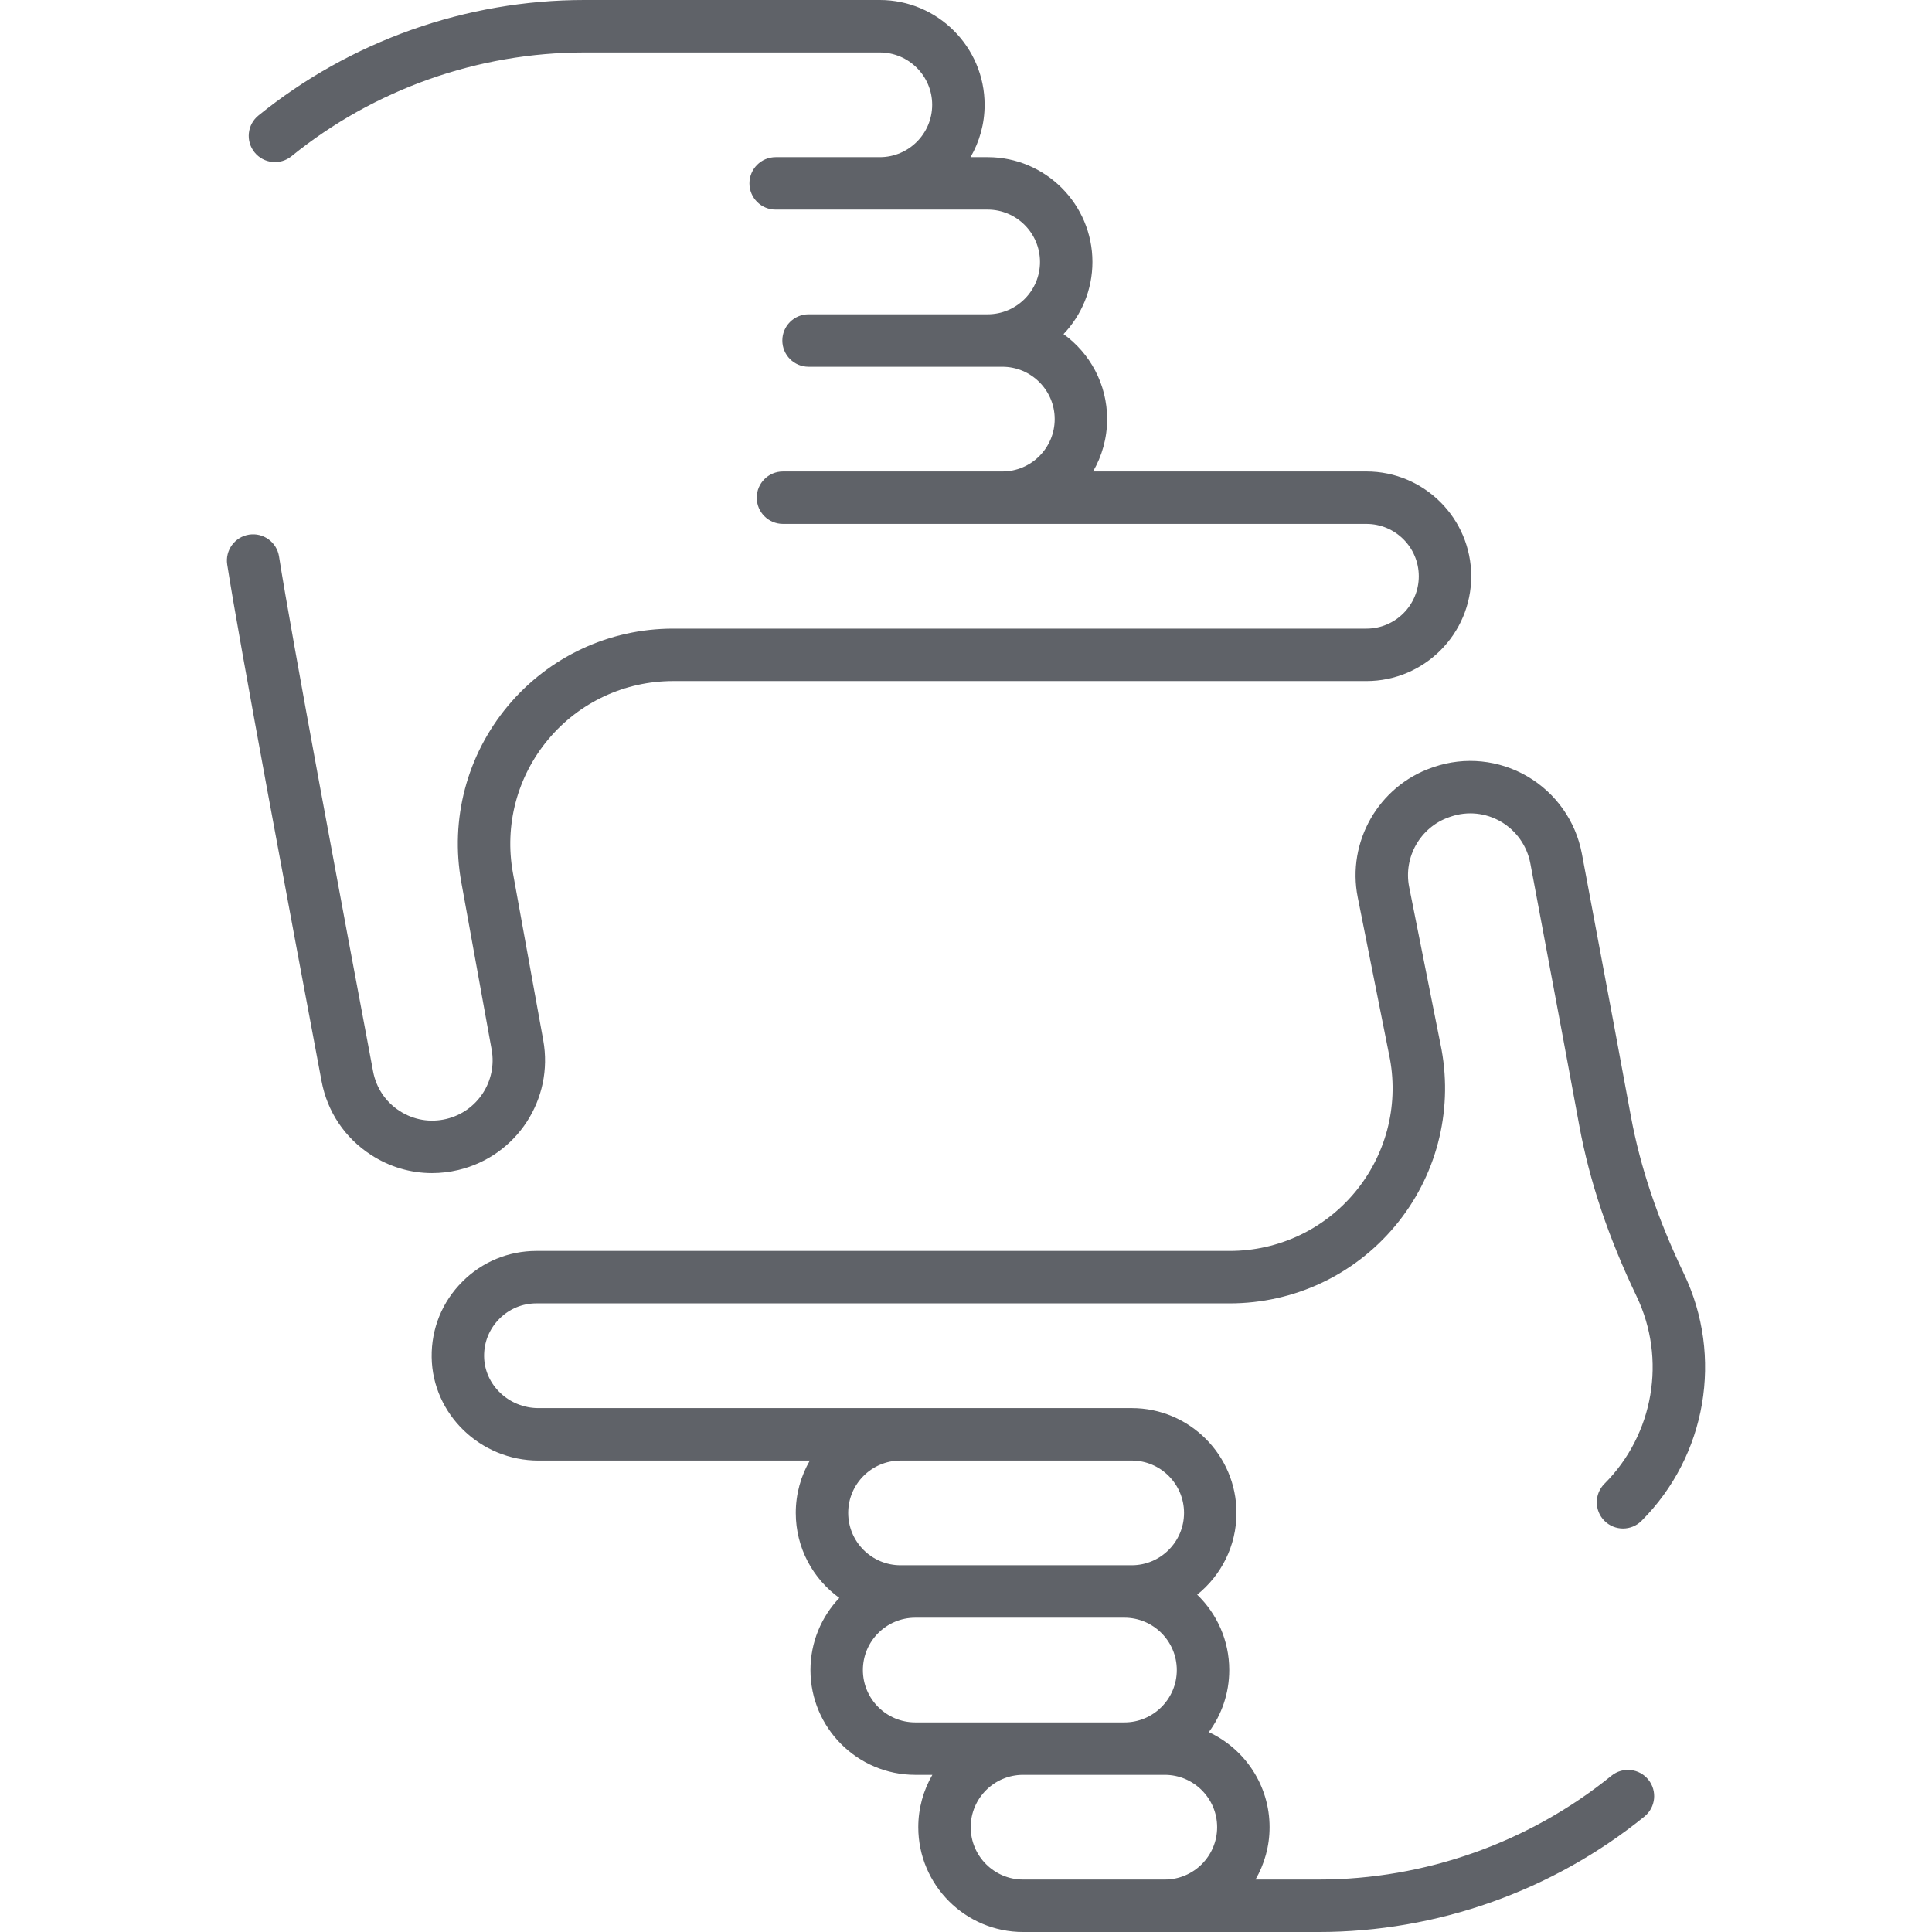
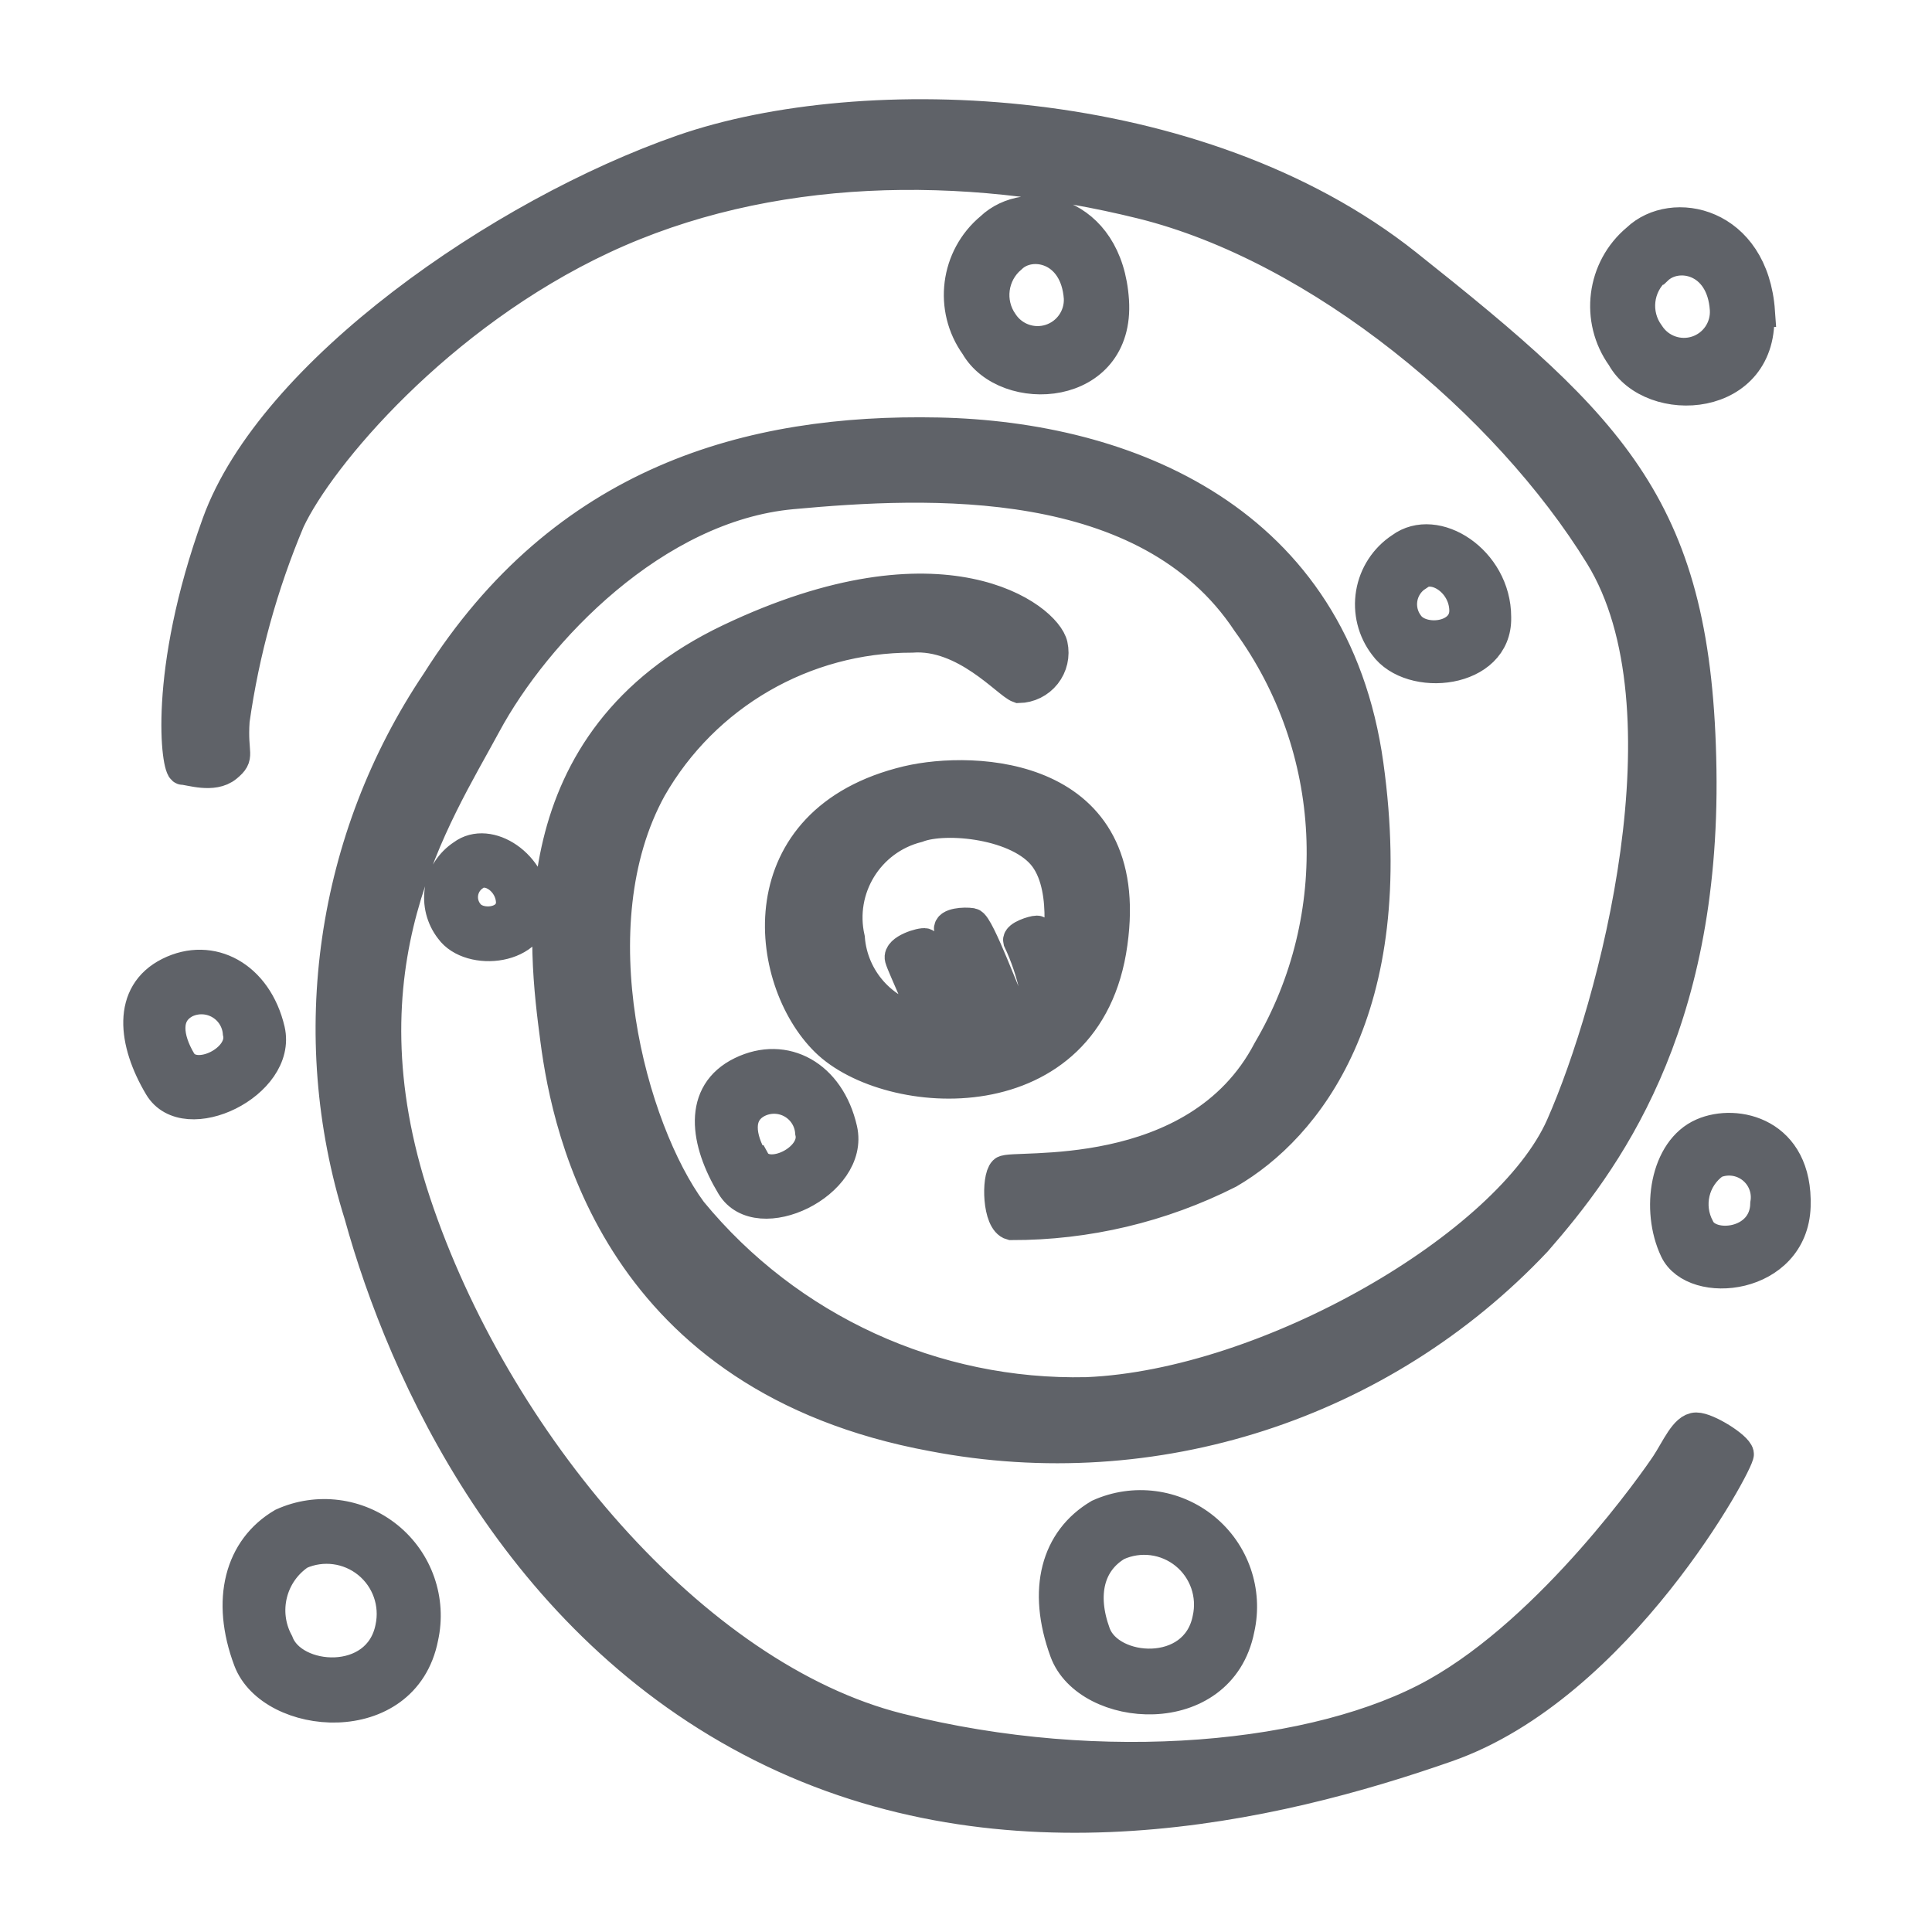
- <svg xmlns="http://www.w3.org/2000/svg" version="1.1" id="Capa_1" x="0px" y="0px" viewBox="0 0 478.908 478.908" style="enable-background:new 0 0 478.908 478.908;" xml:space="preserve">
-   <g>
-     <path fill="#5f6268" d="M399.44,440.181c-20.461,16.59-46.237,25.727-72.579,25.727h-15.644c2.214-3.822,3.489-8.252,3.489-12.978   c0-10.427-6.178-19.433-15.063-23.565c3.181-4.311,5.066-9.634,5.066-15.39c0-7.331-3.052-13.961-7.952-18.689   c5.937-4.765,9.743-12.08,9.743-20.266c0-14.324-11.653-25.978-25.978-25.978l-147.037,0.004c-7.331,0-13.381-5.735-13.485-12.783   c-0.052-3.548,1.297-6.875,3.813-9.383c2.441-2.449,5.698-3.799,9.169-3.799h171.86c15.863,0,30.792-6.983,40.959-19.16   c10.164-12.173,14.371-28.103,11.542-43.706c-0.007-0.037-0.014-0.074-0.021-0.111l-8.015-40.224   c-1.475-7.396,2.778-14.837,9.891-17.308l0.451-0.155c4.106-1.4,8.623-0.943,12.392,1.255c3.821,2.229,6.483,6,7.302,10.345   c2.188,11.624,4.999,26.596,7.916,42.26c1.399,7.521,2.823,15.201,4.217,22.747c2.556,13.845,7.201,27.685,14.204,42.31   c7.455,15.57,4.255,34.24-7.963,46.458c-2.539,2.538-2.539,6.654-0.001,9.192c1.27,1.269,2.933,1.904,4.597,1.904   c1.663,0,3.327-0.635,4.596-1.904c16.111-16.11,20.329-40.73,10.496-61.264c-6.5-13.578-10.8-26.353-13.146-39.056   c-1.394-7.552-2.819-15.237-4.219-22.765c-2.919-15.675-5.731-30.656-7.922-42.287c-1.517-8.053-6.448-15.04-13.528-19.169   c-7.027-4.098-15.462-4.947-23.125-2.333l-0.53,0.182c-13.213,4.59-21.113,18.402-18.377,32.13l8.003,40.165   c2.121,11.784-1.063,23.81-8.738,33.003c-7.69,9.21-18.982,14.492-30.98,14.492h-171.86c-6.951,0-13.478,2.707-18.361,7.606   c-5.018,5.002-7.724,11.667-7.618,18.768c0.209,14.111,12.09,25.591,26.483,25.591h67.255c-2.212,3.821-3.486,8.25-3.486,12.974   c0,8.662,4.261,16.348,10.798,21.07c-4.432,4.661-7.154,10.961-7.154,17.885c0,14.324,11.654,25.978,25.979,25.978h4.236   c-2.214,3.822-3.489,8.252-3.489,12.978c0,14.324,11.653,25.978,25.978,25.978h73.261c29.313,0,57.997-10.167,80.767-28.629   c2.788-2.261,3.216-6.354,0.955-9.143C406.322,438.347,402.228,437.92,399.44,440.181z M223.149,362.045l57.373-0.004   c7.156,0,12.978,5.822,12.978,12.978s-5.821,12.978-12.978,12.978h-57.291c-7.156,0-12.978-5.822-12.978-12.978   C210.253,367.89,216.031,362.09,223.149,362.045z M213.897,413.974c0-7.156,5.822-12.978,12.979-12.978h51.855   c7.156,0,12.978,5.822,12.978,12.978s-5.821,12.978-12.978,12.978h-51.855C219.719,426.952,213.897,421.13,213.897,413.974z    M253.6,465.908c-7.156,0-12.978-5.822-12.978-12.978s5.821-12.978,12.978-12.978h35.128c7.156,0,12.978,5.822,12.978,12.978   s-5.821,12.978-12.978,12.978H253.6z" />
-     <path fill="#5f6268" d="M113.645,290.013c14.431-3.439,23.661-17.566,21.015-32.163l-7.518-41.47c-2.14-11.805,1.043-23.858,8.733-33.067   c7.689-9.209,18.981-14.491,30.979-14.491h171.859c14.324,0,25.978-11.654,25.978-25.978s-11.653-25.978-25.978-25.978H270.95   c2.214-3.822,3.489-8.252,3.489-12.978c0-8.665-4.269-16.347-10.81-21.069c4.435-4.662,7.165-10.959,7.165-17.886   c0-14.324-11.653-25.978-25.978-25.978h-4.237c2.214-3.822,3.489-8.252,3.489-12.978C244.069,11.654,232.416,0,218.091,0h-73.26   c-29.314,0-57.998,10.167-80.768,28.63c-2.788,2.261-3.216,6.354-0.955,9.143s6.354,3.216,9.143,0.955   C92.713,22.137,118.489,13,144.832,13h73.26c7.156,0,12.978,5.822,12.978,12.978s-5.821,12.978-12.978,12.978h-25.819   c-3.59,0-6.5,2.91-6.5,6.5s2.91,6.5,6.5,6.5h52.545c7.156,0,12.978,5.822,12.978,12.978s-5.821,12.978-12.978,12.978h-44.392   c-3.59,0-6.5,2.91-6.5,6.5s2.91,6.5,6.5,6.5h48.035c7.156,0,12.979,5.822,12.979,12.978s-5.822,12.978-12.979,12.978h-54.377   c-3.59,0-6.5,2.91-6.5,6.5s2.91,6.5,6.5,6.5h144.63c7.156,0,12.978,5.822,12.978,12.978s-5.821,12.978-12.978,12.978H166.854   c-15.862,0-30.79,6.983-40.957,19.158s-14.375,28.11-11.546,43.718l7.518,41.47c1.415,7.805-3.521,15.36-11.237,17.198   c-4.017,0.957-8.136,0.247-11.596-1.998c-3.46-2.244-5.785-5.712-6.549-9.766c-7.438-39.516-20.359-108.646-23.316-127.656   c-0.552-3.547-3.88-5.974-7.422-5.424c-3.547,0.552-5.976,3.875-5.424,7.422c2.984,19.188,15.934,88.472,23.387,128.063   c1.428,7.582,5.778,14.07,12.251,18.267c4.594,2.98,9.805,4.513,15.128,4.513C109.268,290.79,111.465,290.533,113.645,290.013z" />
+ <svg xmlns="http://www.w3.org/2000/svg" width="200px" height="200px" viewBox="0 0 64 64" fill="#5f6268" stroke="#5f6268">
+   <g id="SVGRepo_bgCarrier" stroke-width="0" />
+   <g id="SVGRepo_iconCarrier">
+     <path d="m32.81 7.54a2.9 2.9 0 0 0 -.5 3.92c1 1.75 4.79 1.54 4.59-1.5s-2.9-3.56-4.09-2.42zm2.93 2.33a1.37 1.37 0 0 1 -2.51.82 1.59 1.59 0 0 1 .28-2.14c.64-.62 2.11-.34 2.23 1.32zm-29.68 15.63c.21 0 1 .29 1.46-.09s.17-.37.25-1.54a26.66 26.66 0 0 1 1.83-6.62c1-2.13 4.92-6.79 10.38-9.34s11.92-2.62 17.83-1.16 12.09 6.62 15.19 11.66.46 14.92-1.29 18.88-9.71 8.58-15.71 8.83a16.45 16.45 0 0 1 -13.08-6c-2-2.71-3.84-9.46-1.34-14a9.93 9.93 0 0 1 8.63-5c1.75-.13 3.16 1.54 3.54 1.67a1.17 1.17 0 0 0 1.12-1.42c-.2-.92-3.62-3.58-10.7-.21s-6.17 10.25-5.77 13.3 2.08 11.2 12.5 13.12a21.83 21.83 0 0 0 20-6.46c2.25-2.58 5.59-7 5.46-15.62s-2.84-11.25-9.76-16.75-18-5.88-24-3.79-13.6 7.37-15.41 12.37-1.34 8.17-1.13 8.17zm2.88 8.62c-.42-1.79-1.94-2.61-3.34-1.91s-1.2 2.33-.33 3.79 4.08-.09 3.67-1.88zm-2.94 1.03c-.44-.74-.57-1.57.17-1.94a1.21 1.21 0 0 1 1.71 1c.21.9-1.43 1.69-1.88.94zm30.85-3.9c.8-5.71-4.58-5.9-6.79-5.38-5.41 1.29-4.79 6.59-2.71 8.63s8.71 2.5 9.5-3.25zm-6.29 2.54a3 3 0 0 1 -2.41-2.71 3.08 3.08 0 0 1 2.25-3.67c.93-.36 3.37-.12 4.2 1s.38 3.29.38 3.29-.5-.87-.63-.87-.66.17-.62.33a7.45 7.45 0 0 1 .54 1.59c-.08.2-.62.83-.75.66s-1.08-2.79-1.33-2.83-.79 0-.75.21 1.41 2.87 1.21 3.08-.75.38-.88.08-1-2.66-1.12-2.7-.92.2-.84.5.92 2 .75 2.04zm5.84 16.37c-1.42.84-1.88 2.5-1.13 4.55s5.17 2.41 5.79-.75a3.36 3.36 0 0 0 -4.66-3.8zm3.6 3.47c-.4 2-3.23 1.79-3.71.48s-.19-2.37.72-2.91a2.15 2.15 0 0 1 2.99 2.43zm-15.44-18.13c-1.46.71-1.21 2.33-.33 3.79s4.08-.08 3.67-1.88-1.9-2.61-3.34-1.91zm.4 2.94c-.44-.74-.57-1.57.17-1.93a1.2 1.2 0 0 1 1.71 1c.21.89-1.43 1.68-1.84.93zm24.6-18c0-1.88-2-3.16-3.16-2.3a2.25 2.25 0 0 0 -.55 3.25c.88 1.23 3.75.94 3.71-.93zm-2.62-1.37c.57-.43 1.55.21 1.57 1.14s-1.41 1.08-1.84.48a1.11 1.11 0 0 1 .27-1.6zm-31.62 9.24a1.71 1.71 0 0 0 -.41 2.48c.66.92 2.85.69 2.82-.73s-1.54-2.4-2.41-1.75zm1.61 1.58c0 .71-1.07.82-1.41.36a.85.85 0 0 1 .21-1.25c.44-.31 1.18.18 1.2.89zm39.47 7.65c-1.25.54-1.55 2.54-.92 3.87s3.92 1 4-1.45-1.96-2.91-3.08-2.42zm-.1 3.14a1.65 1.65 0 0 1 .5-2.14 1.22 1.22 0 0 1 1.68 1.33c-.02 1.36-1.84 1.54-2.18.81zm2-30.35c-.21-3-2.9-3.55-4.08-2.42a2.9 2.9 0 0 0 -.5 3.92c.97 1.75 4.76 1.54 4.55-1.5zm-3.39-1.4c.65-.62 2.12-.35 2.23 1.32a1.36 1.36 0 0 1 -2.5.82 1.58 1.58 0 0 1 .24-2.14zm-45.56 41.53c-1.41.83-1.87 2.54-1.12 4.54s5.17 2.41 5.79-.75a3.36 3.36 0 0 0 -4.67-3.79zm3.58 3.46c-.4 2-3.23 1.79-3.71.48a2.23 2.23 0 0 1 .72-2.91 2.16 2.16 0 0 1 2.99 2.43zm43.26-6.63c-.38 0-.67.71-1 1.21s-3.75 5.41-7.63 7.58-11 2.88-17.79 1.17-13.38-9.54-16-17.42.67-12.75 2.33-15.83 5.59-7.21 10.13-7.63 11.77-.75 15.08 4.25a12.94 12.94 0 0 1 .69 14.17c-2.37 4.54-8.51 3.76-8.75 4s-.21 1.67.25 1.79a15.9 15.9 0 0 0 7.21-1.71c2.58-1.5 5.75-5.41 4.62-13.54s-8-10.87-14.25-11-12.41 1.58-16.62 8.25a20.61 20.61 0 0 0 -2.56 17.67c1.45 5.25 5.2 13.54 13.33 17.62s17 2 22.71 0 9.71-9.46 9.66-9.71-1.04-.87-1.41-.87z" fill="#5f6268" />
  </g>
-   <g>
- </g>
-   <g>
- </g>
-   <g>
- </g>
-   <g>
- </g>
-   <g>
- </g>
-   <g>
- </g>
-   <g>
- </g>
-   <g>
- </g>
-   <g>
- </g>
-   <g>
- </g>
-   <g>
- </g>
-   <g>
- </g>
-   <g>
- </g>
-   <g>
- </g>
-   <g>
- </g>
</svg>
